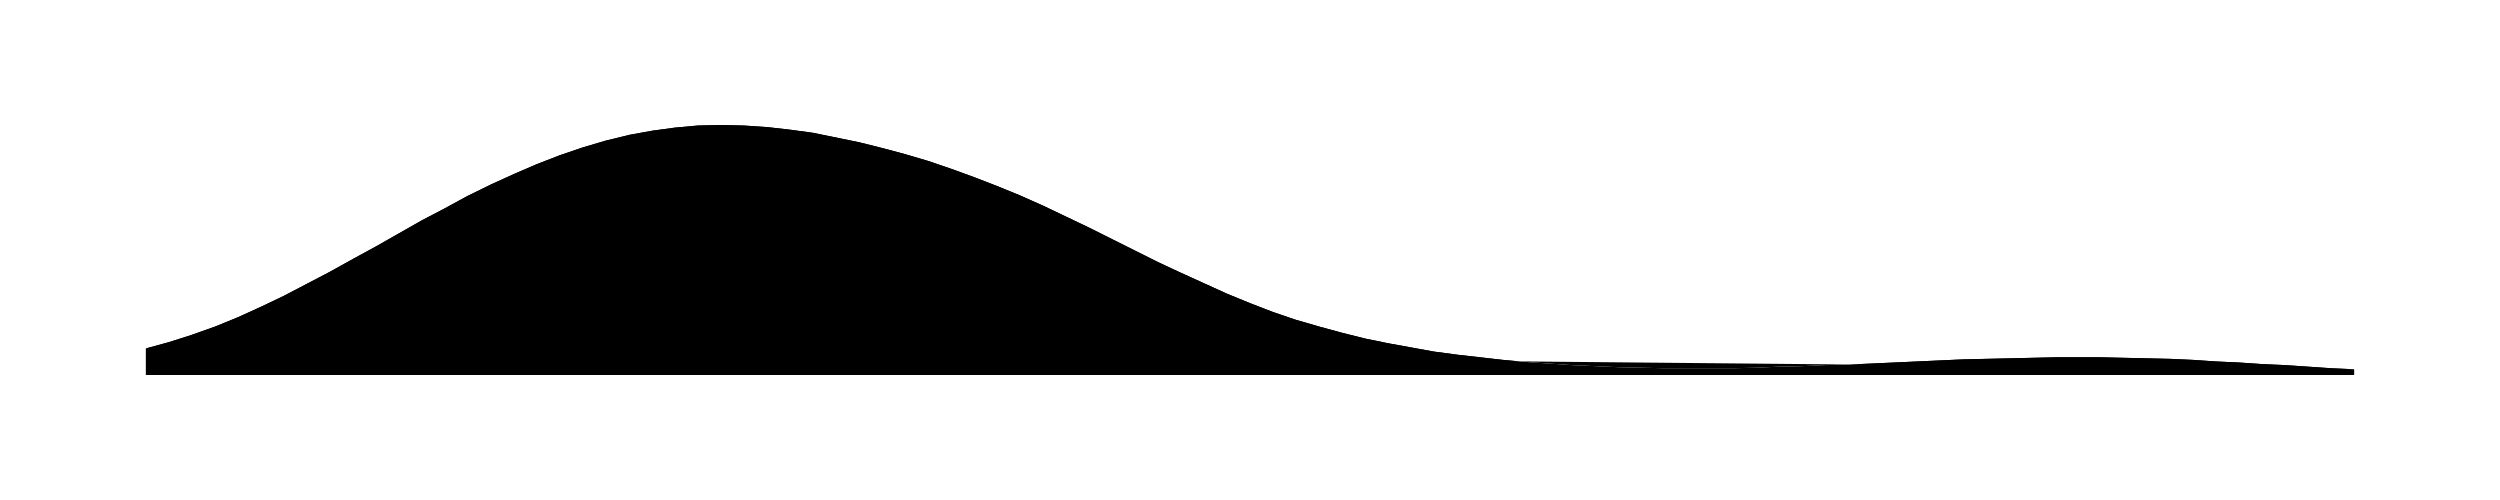
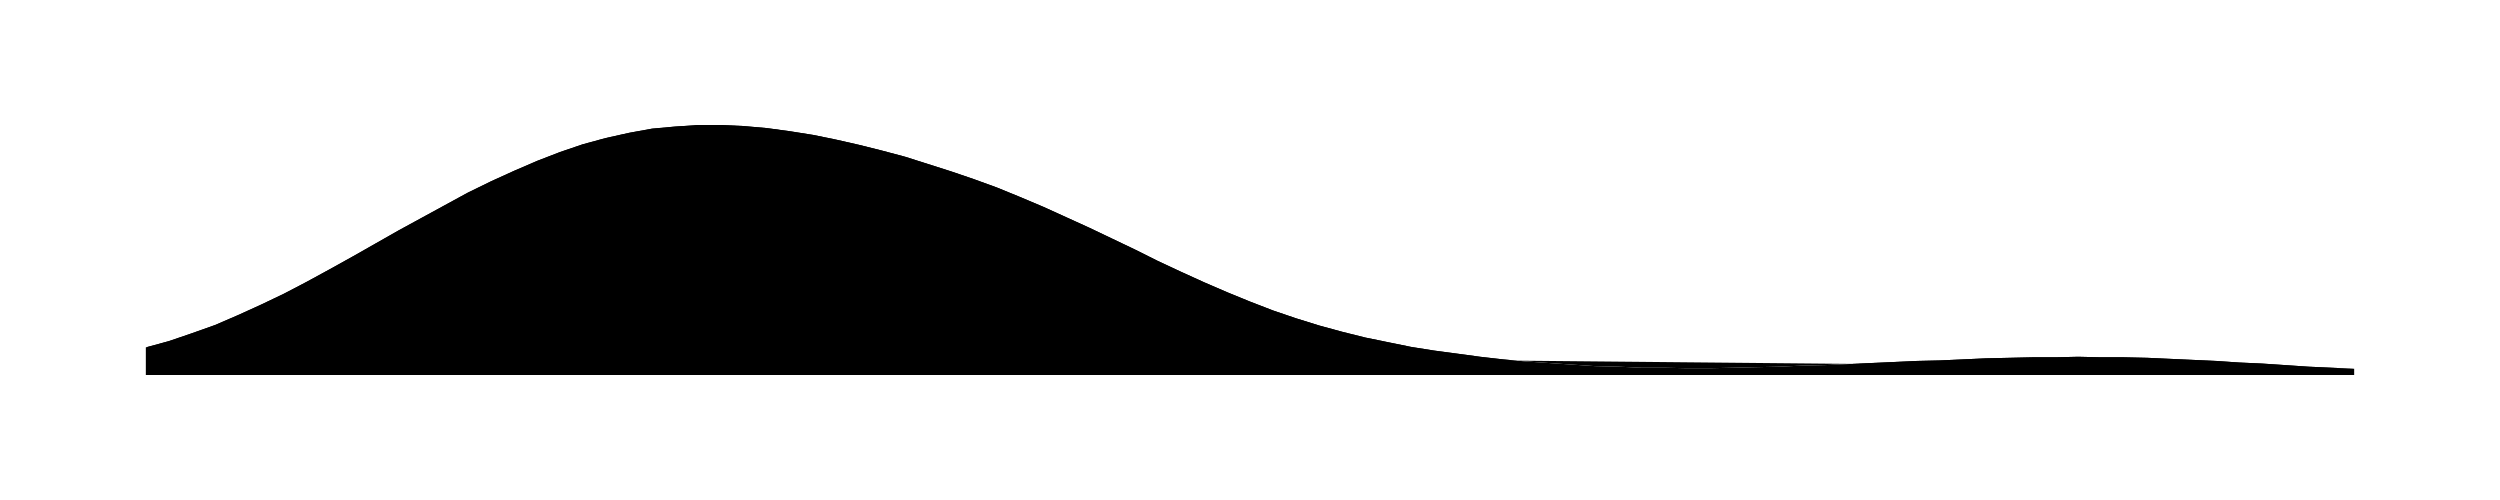
<svg xmlns="http://www.w3.org/2000/svg" viewBox="0 0 480 96">
-   <path id="a" d="M28.0 66.9L32.4 65.7L36.8 64.3L41.3 62.7L45.7 60.9L50.1 58.9L54.5 56.8L58.9 54.5L63.3 52.2L67.8 49.7L72.2 47.3L76.6 44.8L81.0 42.3L85.4 40.0L89.8 37.6L94.3 35.4L98.7 33.4L103.1 31.5L107.5 29.8L111.9 28.3L116.3 27.0L120.8 25.9L125.2 25.1L129.6 24.5L134.0 24.1L138.4 24.0L142.8 24.1L147.3 24.4L151.7 24.9L156.1 25.5L160.5 26.4L164.9 27.3L169.3 28.4L173.8 29.6L178.2 30.9L182.6 32.4L187.0 34.0L191.4 35.7L195.8 37.5L200.3 39.5L204.7 41.6L209.1 43.7L213.5 45.9L217.9 48.1L222.3 50.3L226.8 52.4L231.2 54.4L235.6 56.4L240.0 58.2L244.4 59.9L248.8 61.4L253.3 62.7L257.7 63.9L262.1 65.0L266.5 65.9L270.9 66.7L275.3 67.5L279.8 68.1L284.2 68.6L288.6 69.1L293.0 69.5L297.4 69.8L301.8 70.1L306.3 70.3L310.7 70.5L315.1 70.6L319.5 70.7L323.9 70.7L328.3 70.7L332.8 70.7L337.2 70.6L341.6 70.4L346.0 70.3L350.4 70.1L354.8 70.0L359.3 69.8L363.7 69.6L368.1 69.4L372.5 69.2L376.9 69.0L381.3 68.9L385.8 68.8L390.2 68.7L394.6 68.6L399.0 68.6L403.4 68.6L407.8 68.7L412.3 68.8L416.7 68.9L421.1 69.1L425.5 69.4L429.9 69.6L434.3 69.9L438.8 70.1L443.2 70.4L447.6 70.7L452.0 70.9V72H28.0Z" />
-   <path id="t" d="M28.0 66.9L32.4 65.7L36.8 64.3L41.3 62.7L45.7 60.9L50.1 58.9L54.5 56.8L58.9 54.5L63.3 52.2L67.8 49.7L72.2 47.3L76.6 44.8L81.0 42.3L85.4 40.0L89.8 37.6L94.3 35.4L98.7 33.4L103.1 31.5L107.5 29.8L111.9 28.3L116.3 27.0L120.8 25.9L125.2 25.1L129.6 24.5L134.0 24.1L138.4 24.0L142.8 24.1L147.3 24.4L151.7 24.9L156.1 25.5L160.5 26.4L164.9 27.3L169.3 28.4L173.8 29.6L178.2 30.9L182.6 32.4L187.0 34.0L191.4 35.7L195.8 37.5L200.3 39.5L204.7 41.6L209.1 43.7L213.5 45.9L217.9 48.1L222.3 50.3L226.8 52.4L231.2 54.4L235.6 56.4L240.0 58.2L244.4 59.9L248.8 61.4L253.3 62.7L257.7 63.9L262.1 65.0L266.5 65.9L270.9 66.7L275.3 67.5L279.8 68.1L284.2 68.6L288.6 69.1L293.0 69.5L297.4 69.8L301.8 70.1L306.3 70.3L310.7 70.5L315.1 70.6L319.5 70.7L323.9 70.7L328.3 70.7L332.8 70.7L337.2 70.6L341.6 70.4L346.0 70.3L350.4 70.1L354.8 70.0L359.3 69.8L363.7 69.6L368.1 69.4L372.5 69.2L376.9 69.0L381.3 68.9L385.8 68.8L390.2 68.7L394.6 68.6L399.0 68.6L403.4 68.6L407.8 68.7L412.3 68.8L416.7 68.9L421.1 69.1L425.5 69.4L429.9 69.6L434.3 69.9L438.8 70.1L443.2 70.4L447.6 70.7L452.0 70.9" />
+   <path id="a" d="M28.0 66.7L32.4 65.5L36.8 64.0L41.3 62.4L45.7 60.5L50.1 58.5L54.5 56.4L58.9 54.1L63.3 51.7L67.8 49.2L72.2 46.7L76.6 44.2L81.0 41.8L85.4 39.4L89.8 37.0L94.3 34.8L98.7 32.8L103.1 30.9L107.5 29.2L111.9 27.7L116.3 26.5L120.8 25.5L125.2 24.7L129.6 24.3L134.0 24.0L138.4 24.0L142.8 24.2L147.3 24.6L151.7 25.2L156.1 25.9L160.5 26.8L164.9 27.8L169.3 28.9L173.8 30.1L178.2 31.5L182.6 32.9L187.0 34.4L191.4 36.0L195.8 37.8L200.3 39.7L204.7 41.7L209.1 43.7L213.5 45.8L217.9 47.9L222.3 50.1L226.8 52.2L231.2 54.2L235.6 56.1L240.0 57.9L244.4 59.6L248.8 61.1L253.3 62.5L257.7 63.7L262.1 64.8L266.5 65.7L270.9 66.6L275.3 67.3L279.8 67.9L284.2 68.5L288.6 69.0L293.0 69.4L297.4 69.7L301.8 70.0L306.3 70.3L310.7 70.4L315.1 70.6L319.5 70.6L323.9 70.7L328.3 70.7L332.8 70.6L337.2 70.5L341.6 70.4L346.0 70.2L350.4 70.1L354.8 69.9L359.3 69.7L363.7 69.5L368.1 69.3L372.5 69.2L376.9 69.0L381.3 68.8L385.8 68.7L390.2 68.6L394.6 68.6L399.0 68.5L403.4 68.6L407.8 68.6L412.3 68.7L416.7 68.9L421.1 69.1L425.5 69.3L429.9 69.6L434.3 69.8L438.8 70.1L443.2 70.4L447.6 70.6L452.0 70.8V72H28.0Z" />
+   <path id="t" d="M28.0 66.7L32.4 65.5L36.8 64.0L41.3 62.4L45.7 60.5L50.1 58.5L54.5 56.4L58.9 54.1L63.3 51.7L67.8 49.2L72.2 46.7L76.6 44.2L81.0 41.8L85.4 39.4L89.8 37.0L94.3 34.8L98.7 32.8L103.1 30.9L107.5 29.2L111.9 27.7L116.3 26.5L120.8 25.5L125.2 24.7L129.6 24.3L134.0 24.0L138.4 24.0L142.8 24.2L147.3 24.6L151.7 25.2L156.1 25.9L160.5 26.8L164.9 27.8L169.3 28.9L173.8 30.1L178.2 31.5L182.6 32.9L187.0 34.4L191.4 36.0L195.8 37.8L200.3 39.7L204.7 41.7L209.1 43.7L213.5 45.8L217.9 47.9L222.3 50.1L226.8 52.2L231.2 54.2L235.6 56.1L240.0 57.9L244.4 59.6L248.8 61.1L253.3 62.5L257.7 63.7L262.1 64.8L266.5 65.7L270.9 66.6L275.3 67.3L279.8 67.9L284.2 68.5L288.6 69.0L293.0 69.4L297.4 69.7L301.8 70.0L306.3 70.3L310.7 70.4L315.1 70.6L319.5 70.6L323.9 70.7L328.3 70.7L332.8 70.6L337.2 70.5L341.6 70.4L346.0 70.2L350.4 70.1L354.8 69.9L359.3 69.7L363.7 69.5L368.1 69.3L372.5 69.2L376.9 69.0L381.3 68.8L385.8 68.7L390.2 68.6L394.6 68.6L399.0 68.5L403.4 68.6L407.8 68.6L412.3 68.7L416.7 68.9L421.1 69.1L425.5 69.3L429.9 69.6L434.3 69.8L438.8 70.1L443.2 70.4L447.6 70.6L452.0 70.8" />
</svg>
